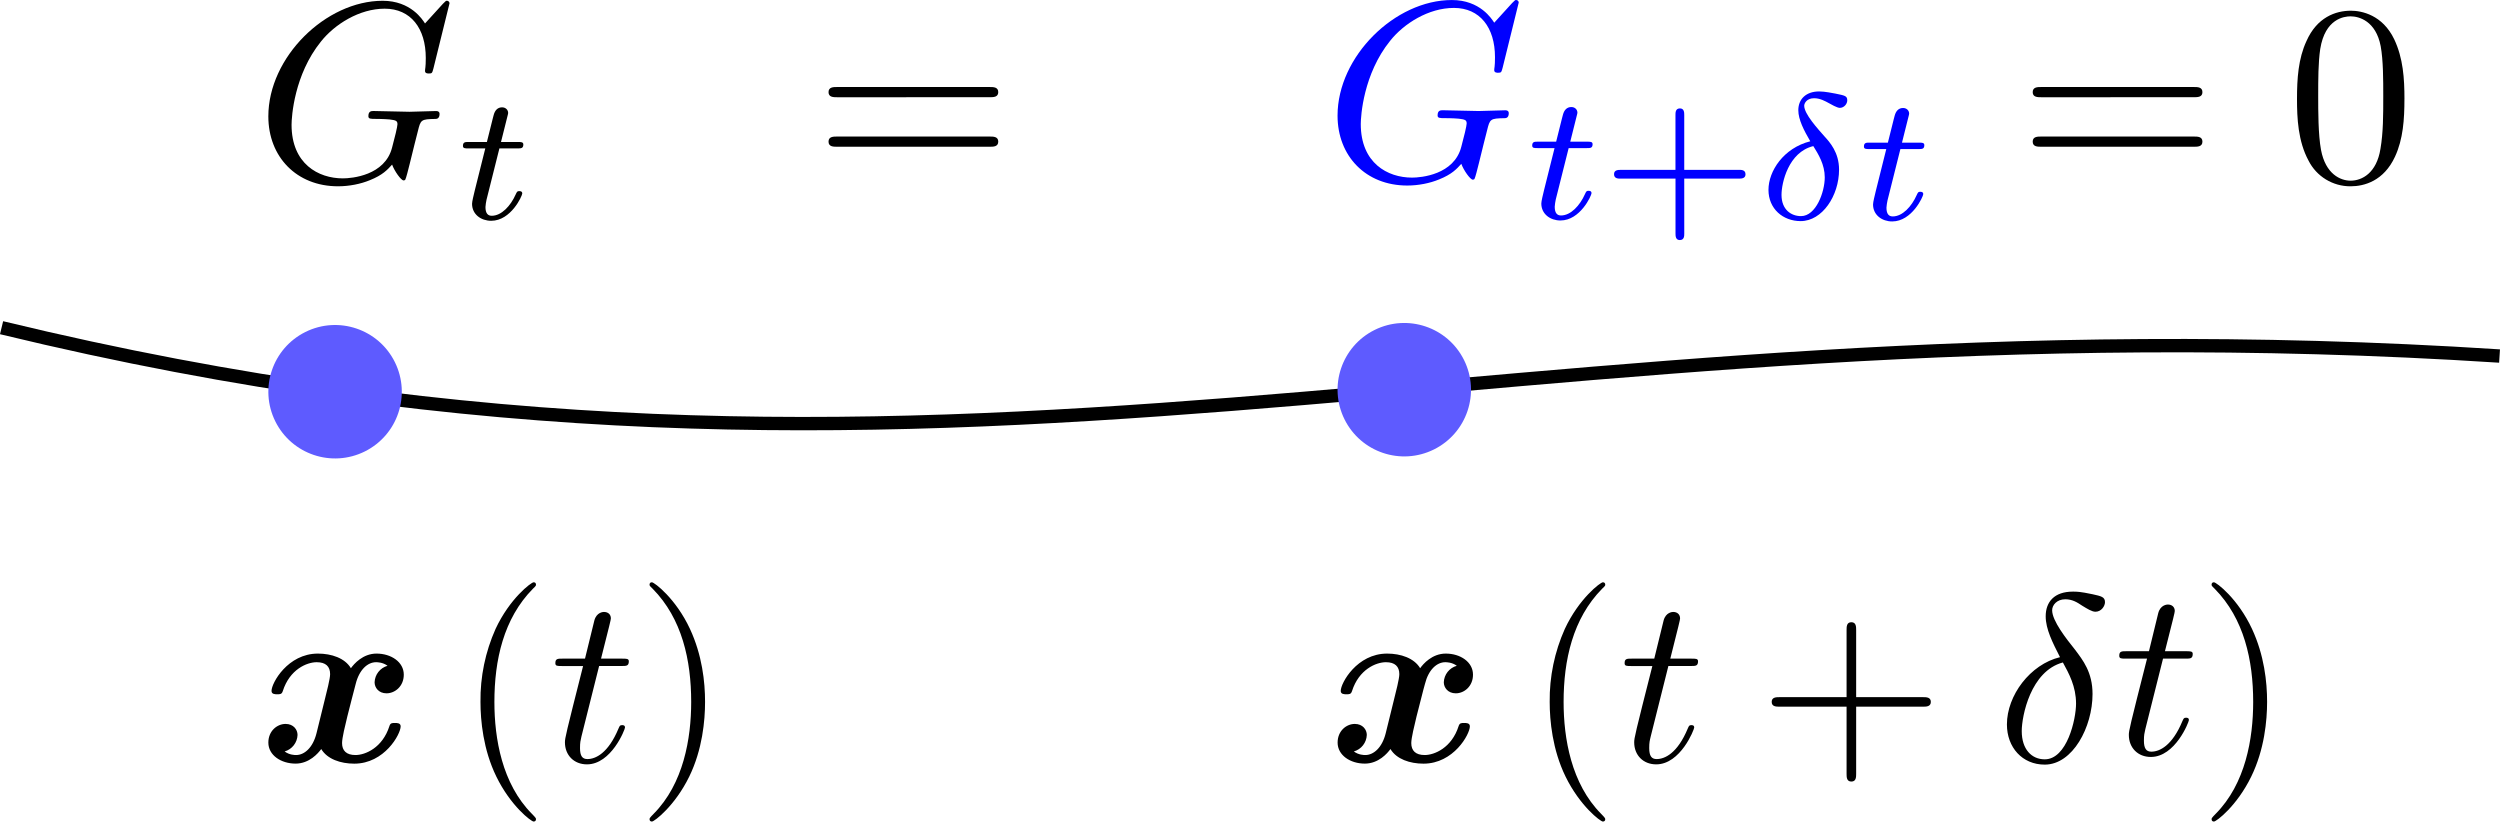
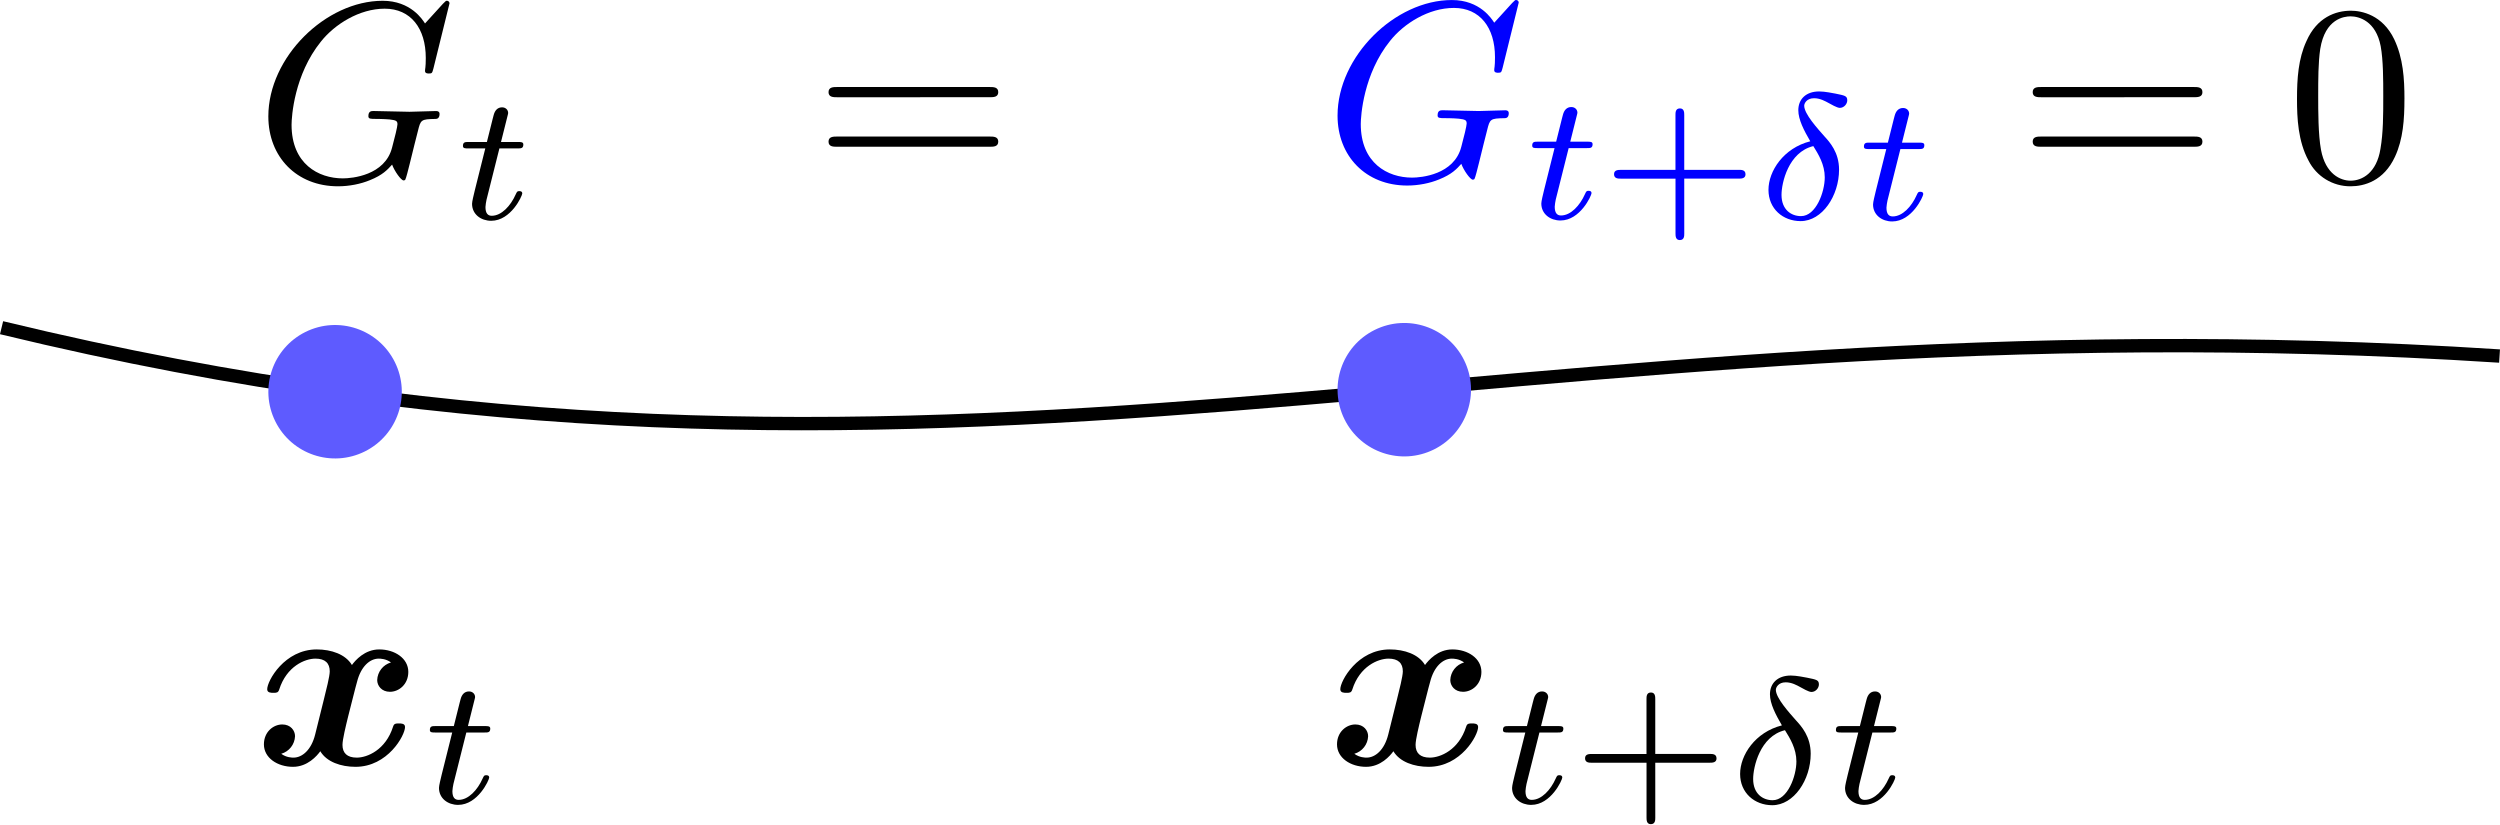
- <svg xmlns="http://www.w3.org/2000/svg" xmlns:xlink="http://www.w3.org/1999/xlink" width="187.391" height="61.577" viewBox="0 0 49.581 16.292" xml:space="preserve">
+ <svg xmlns="http://www.w3.org/2000/svg" xmlns:xlink="http://www.w3.org/1999/xlink" xml:space="preserve" viewBox="0 0 49.581 16.344" height="61.774" width="187.391">
  <defs>
    <path id="e" d="M9.086-8.309a.121.121 0 0 0-.132-.12c-.035 0-.047.013-.179.144l-.837.92c-.107-.167-.657-1.063-1.984-1.063-2.666 0-5.356 2.642-5.356 5.415C.598-1.112 1.925.263 3.862.263c.526 0 1.064-.108 1.494-.287.598-.239.825-.49 1.04-.73.108.3.418.742.538.742.06 0 .084-.036.084-.048.024-.024.143-.478.203-.729l.227-.92c.048-.204.108-.407.155-.61.132-.538.144-.562.825-.574.06 0 .192-.012.192-.24 0-.083-.06-.13-.156-.13-.275 0-.98.035-1.255.035-.37 0-1.303-.036-1.674-.036-.107 0-.25 0-.25.24 0 .13.095.13.358.13.012 0 .358 0 .633.025.311.036.371.071.371.227 0 .107-.131.645-.251 1.088C6.061-.24 4.507-.108 4.089-.108c-1.148 0-2.403-.681-2.403-2.51 0-.37.12-2.343 1.375-3.898.645-.813 1.805-1.542 2.988-1.542 1.22 0 1.925.92 1.925 2.308 0 .478-.036.49-.036.61 0 .119.132.119.18.119.155 0 .155-.024.215-.24z" />
    <path id="c" d="M2.469-3.64C1.213-3.322.51-2.243.51-1.364.51-.477 1.188.1 2.017.1c1.012 0 1.8-1.188 1.8-2.41 0-.811-.436-1.289-.696-1.573-.31-.352-.937-1.038-.937-1.423 0-.108.117-.351.46-.351.285 0 .52.134.703.234.076.042.377.218.503.218.2 0 .351-.184.351-.352 0-.209-.109-.226-.56-.318-.101-.017-.486-.1-.754-.1-.627 0-.979.368-.979.879 0 .443.268.954.56 1.456zm.142.226c.234.376.536.862.536 1.464 0 .686-.41 1.816-1.113 1.816-.46 0-.913-.301-.913-.996 0-.552.318-2 1.49-2.284z" />
    <path id="f" d="M2.059-3.306h.853c.16 0 .268 0 .268-.184 0-.117-.109-.117-.251-.117h-.795l.31-1.238c.008-.042.025-.084.025-.118 0-.15-.117-.267-.285-.267-.209 0-.335.142-.393.36-.059.209.05-.193-.318 1.263H.619c-.159 0-.268 0-.268.184 0 .117.1.117.252.117h.795L.904-1.33c-.05.21-.126.51-.126.62 0 .493.419.795.896.795.929 0 1.456-1.172 1.456-1.28 0-.11-.109-.11-.134-.11-.1 0-.109.017-.176.16-.234.527-.66.995-1.121.995-.176 0-.293-.108-.293-.41 0-.083.033-.26.05-.343z" />
    <path id="b" d="M3.875-1.891h2.56c.11 0 .31 0 .31-.201 0-.21-.192-.21-.31-.21h-2.56V-4.87c0-.108 0-.31-.201-.31-.21 0-.21.193-.21.31v2.57H.896c-.108 0-.31 0-.31.2 0 .21.193.21.31.21h2.57V.678c0 .109 0 .31.2.31.21 0 .21-.193.21-.31z" />
    <path id="d" d="M5.5-3.826c0-.956-.06-1.912-.479-2.797-.55-1.148-1.53-1.34-2.032-1.34-.718 0-1.59.312-2.08 1.424-.383.824-.443 1.757-.443 2.713 0 .897.048 1.973.538 2.882A2.19 2.19 0 0 0 2.977.263c.645 0 1.554-.251 2.08-1.387.383-.825.442-1.757.442-2.702zM2.976 0C2.51 0 1.805-.299 1.59-1.447c-.131-.717-.131-1.817-.131-2.522 0-.765 0-1.554.095-2.2.227-1.423 1.124-1.53 1.423-1.53.394 0 1.183.215 1.41 1.399.12.67.12 1.578.12 2.33 0 .898 0 1.71-.131 2.476C4.196-.36 3.515 0 2.976 0Z" />
    <path id="a" d="M8.213-3.91c.18 0 .407 0 .407-.238 0-.24-.227-.24-.395-.24H1.064c-.167 0-.395 0-.395.24 0 .239.228.239.407.239zm.012 2.32c.168 0 .395 0 .395-.24 0-.238-.227-.238-.407-.238H1.076c-.18 0-.407 0-.407.239s.228.239.395.239z" />
+     <path id="g" d="M6.408-4.794a.893.893 0 0 0-.646.825c0 .263.204.55.598.55.419 0 .86-.347.86-.933 0-.633-.633-1.052-1.362-1.052-.681 0-1.124.514-1.28.73-.298-.503-.968-.73-1.649-.73-1.506 0-2.32 1.47-2.32 1.865 0 .168.18.168.288.168.143 0 .227 0 .275-.156.346-1.088 1.207-1.446 1.697-1.446.455 0 .67.215.67.597 0 .228-.168.885-.275 1.315l-.407 1.638c-.179.73-.61 1.088-1.016 1.088-.06 0-.335 0-.574-.18a.893.893 0 0 0 .646-.824c0-.263-.203-.55-.598-.55-.418 0-.86.347-.86.933 0 .633.633 1.052 1.362 1.052.682 0 1.124-.514 1.28-.73.298.502.968.73 1.65.73 1.506 0 2.319-1.47 2.319-1.865 0-.168-.18-.168-.287-.168-.144 0-.228 0-.275.156C6.157-.693 5.296-.335 4.806-.335c-.454 0-.67-.215-.67-.598 0-.25.156-.884.264-1.327.083-.31.358-1.434.418-1.625.18-.718.598-1.088 1.016-1.088.06 0 .335 0 .574.179z" />
+     <path id="j" d="M2.469-3.64C1.213-3.322.51-2.243.51-1.364.51-.477 1.188.1 2.017.1c1.012 0 1.8-1.188 1.8-2.41 0-.811-.436-1.289-.696-1.573-.31-.352-.937-1.038-.937-1.423 0-.108.117-.351.46-.351.285 0 .52.134.703.234.076.042.377.218.503.218.2 0 .351-.184.351-.352 0-.209-.109-.226-.56-.318-.101-.017-.486-.1-.754-.1-.627 0-.979.368-.979.879 0 .443.268.954.56 1.456zm.142.226c.234.376.536.862.536 1.464 0 .686-.41 1.816-1.113 1.816-.46 0-.913-.301-.913-.996 0-.552.318-2 1.49-2.284z" />
+     <path id="h" d="M2.059-3.306h.853c.16 0 .268 0 .268-.184 0-.117-.109-.117-.251-.117h-.795l.31-1.238c.008-.042.025-.084.025-.118 0-.15-.117-.267-.285-.267-.209 0-.335.142-.393.36-.059.209.05-.193-.318 1.263H.619c-.159 0-.268 0-.268.184 0 .117.1.117.252.117h.795L.904-1.33c-.05.21-.126.51-.126.62 0 .493.419.795.896.795.929 0 1.456-1.172 1.456-1.28 0-.11-.109-.11-.134-.11-.1 0-.109.017-.176.16-.234.527-.66.995-1.121.995-.176 0-.293-.108-.293-.41 0-.083.033-.26.05-.343z" />
+     <path id="i" d="M3.875-1.891h2.56c.11 0 .31 0 .31-.201 0-.21-.192-.21-.31-.21h-2.56V-4.87c0-.108 0-.31-.201-.31-.21 0-.21.193-.21.31v2.57H.896c-.108 0-.31 0-.31.2 0 .21.193.21.31.21h2.57V.678c0 .109 0 .31.2.31.21 0 .21-.193.21-.31z" />
  </defs>
  <g transform="translate(180.005 -403.842)">
    <path d="M-179.974 410.341c18.903 4.582 29.65-.721 49.541.562" color="#000" fill="none" stroke="#000" stroke-linejoin="round" style="stroke-width:.265" />
-     <path d="M-172.32 417.046a.354.354 0 0 0-.256.327c0 .105.08.219.237.219.166 0 .342-.138.342-.37 0-.252-.252-.418-.541-.418-.27 0-.446.204-.508.29-.118-.2-.384-.29-.654-.29-.598 0-.92.584-.92.74 0 .067.07.067.113.067.057 0 .09 0 .11-.062.137-.432.478-.574.673-.574.18 0 .266.085.266.237 0 .09-.067.351-.11.522l-.16.65c-.072.29-.243.432-.404.432-.024 0-.133 0-.228-.071a.354.354 0 0 0 .256-.328c0-.104-.08-.218-.237-.218-.166 0-.342.137-.342.37 0 .251.252.417.541.417.27 0 .446-.204.508-.289.119.2.384.29.655.29.598 0 .92-.584.92-.74 0-.067-.07-.067-.114-.067-.057 0-.09 0-.109.062-.137.431-.479.574-.673.574-.18 0-.266-.086-.266-.238 0-.1.061-.35.104-.526.033-.124.143-.57.166-.645.071-.285.237-.432.404-.432.023 0 .132 0 .227.07zM-169.375 420.087c0-.014 0-.023-.08-.104-.594-.598-.745-1.495-.745-2.22 0-.826.18-1.652.764-2.245.061-.057.061-.066.061-.08 0-.034-.019-.048-.047-.048-.048 0-.475.323-.755.925a3.448 3.448 0 0 0-.299 1.447c0 .37.053.945.314 1.48.284.584.692.893.74.893.028 0 .047-.015.047-.048zM-167.123 420.087c0-.014 0-.023.08-.104.594-.598.746-1.495.746-2.22 0-.826-.18-1.652-.764-2.245-.062-.057-.062-.066-.062-.08 0-.034.019-.048.047-.048.048 0 .475.323.755.925.242.522.299 1.049.299 1.447 0 .37-.052.945-.313 1.48-.285.584-.693.893-.74.893-.029 0-.048-.015-.048-.048zM-168.123 417.05h.446c.095 0 .143 0 .143-.094 0-.052-.048-.052-.133-.052h-.418c.17-.674.195-.77.195-.798 0-.08-.057-.128-.138-.128-.014 0-.147.005-.19.171l-.185.755h-.446c-.095 0-.142 0-.142.09 0 .057.038.057.133.057h.417c-.341 1.347-.36 1.428-.36 1.513 0 .256.18.437.436.437.484 0 .755-.693.755-.73 0-.048-.038-.048-.057-.048-.043 0-.048.014-.071.066-.205.493-.456.607-.617.607-.1 0-.147-.061-.147-.218 0-.114.01-.147.028-.228zM-143.193 417.857h1.324c.066 0 .157 0 .157-.095 0-.094-.09-.094-.157-.094h-1.324v-1.329c0-.066 0-.157-.095-.157s-.095.09-.095.157v1.329h-1.328c-.066 0-.157 0-.157.094 0 .095.09.095.157.095h1.328v1.329c0 .066 0 .156.095.156s.095-.09.095-.156zM-151.114 417.046a.354.354 0 0 0-.257.327c0 .105.081.219.238.219.166 0 .341-.138.341-.37 0-.252-.251-.418-.54-.418-.271 0-.447.204-.508.29-.119-.2-.385-.29-.655-.29-.598 0-.92.584-.92.74 0 .067.07.067.113.067.057 0 .09 0 .11-.062.137-.432.479-.574.673-.574.18 0 .266.085.266.237 0 .09-.067.351-.11.522l-.16.65c-.072.29-.243.432-.404.432-.024 0-.133 0-.228-.071a.354.354 0 0 0 .257-.328c0-.104-.081-.218-.238-.218-.166 0-.341.137-.341.37 0 .251.251.417.54.417.271 0 .447-.204.508-.289.119.2.385.29.655.29.598 0 .92-.584.92-.74 0-.067-.07-.067-.113-.067-.057 0-.09 0-.11.062-.137.431-.479.574-.673.574-.18 0-.266-.086-.266-.238 0-.1.062-.35.104-.526.034-.124.143-.57.167-.645.07-.285.237-.432.403-.432.024 0 .133 0 .228.07zM-148.17 420.087c0-.014 0-.023-.08-.104-.593-.598-.745-1.495-.745-2.22 0-.826.18-1.652.764-2.245.062-.057.062-.066.062-.08 0-.034-.02-.048-.048-.048-.047 0-.474.323-.754.925a3.448 3.448 0 0 0-.3 1.447c0 .37.053.945.314 1.48.285.584.693.893.74.893.029 0 .048-.015.048-.048zM-136.144 420.087c0-.014 0-.023.08-.104.594-.598.745-1.495.745-2.22 0-.826-.18-1.652-.764-2.245-.061-.057-.061-.066-.061-.08 0-.034.019-.048.047-.048.048 0 .475.323.755.925.242.522.299 1.049.299 1.447 0 .37-.053.945-.314 1.48-.284.584-.692.893-.74.893-.028 0-.047-.014-.047-.048zM-146.917 417.05h.446c.095 0 .142 0 .142-.094 0-.052-.047-.052-.133-.052h-.417c.17-.674.194-.77.194-.798 0-.08-.057-.128-.137-.128-.014 0-.147.005-.19.171l-.185.755h-.446c-.095 0-.142 0-.142.09 0 .057.038.057.132.057h.418c-.342 1.347-.36 1.428-.36 1.513 0 .256.18.437.436.437.484 0 .754-.693.754-.73 0-.048-.038-.048-.057-.048-.042 0-.047.014-.07.066-.205.493-.456.607-.618.607-.1 0-.147-.061-.147-.218 0-.114.01-.147.029-.228zM-137.107 416.904h.446c.095 0 .143 0 .143-.095 0-.052-.048-.052-.133-.052h-.418c.171-.674.195-.77.195-.798 0-.08-.057-.128-.138-.128-.014 0-.147.005-.19.171l-.184.755h-.446c-.095 0-.143 0-.143.09 0 .057.038.057.133.057h.418c-.342 1.347-.361 1.428-.361 1.513 0 .256.18.437.436.437.484 0 .755-.693.755-.731 0-.047-.038-.047-.057-.047-.043 0-.047.014-.071.066-.204.493-.456.607-.617.607-.1 0-.147-.061-.147-.218 0-.114.01-.147.028-.228zM-139.15 416.875c-.593.143-1.053.76-1.053 1.334 0 .455.304.797.75.797.555 0 .948-.745.948-1.4 0-.432-.19-.67-.35-.883-.171-.213-.451-.569-.451-.778 0-.104.095-.218.26-.218.143 0 .238.062.337.128.095.057.19.119.261.119.119 0 .19-.114.19-.19 0-.104-.076-.119-.247-.157-.246-.052-.313-.052-.389-.052-.37 0-.54.204-.54.489 0 .256.137.522.284.811zm.057.105c.119.218.261.474.261.816 0 .313-.18 1.105-.621 1.105-.261 0-.456-.199-.456-.56 0-.299.176-1.19.816-1.361z" />
    <g stroke-width=".833" transform="matrix(.26458 0 0 .26458 -180.168 403.725)">
      <use transform="matrix(1.6 0 0 1.6 -261.858 -127.231)" x="202.193" y="88.26" width="100%" height="100%" xlink:href="#a" />
      <use transform="matrix(1.6 0 0 1.6 -243.722 -127.231)" x="227.741" y="90.054" width="100%" height="100%" fill="#00f" xlink:href="#b" />
      <use transform="matrix(1.6 0 0 1.6 -243.722 -127.231)" x="235.052" y="90.054" width="100%" height="100%" fill="#00f" xlink:href="#c" />
      <use transform="matrix(1.6 0 0 1.6 -243.722 -127.231)" x="247.272" y="88.26" width="100%" height="100%" xlink:href="#a" />
      <use transform="matrix(1.6 0 0 1.6 -243.722 -127.231)" x="259.857" y="88.26" width="100%" height="100%" xlink:href="#d" />
    </g>
    <circle transform="rotate(-26.402)" cx="-338.307" cy="291.591" color="#000" fill="#5e5bff" r="1.323" />
    <circle transform="rotate(-26.402)" cx="-319.296" cy="300.984" color="#000" fill="#5e5bff" r="1.323" />
    <use transform="matrix(.42333 0 0 .42333 -253.379 370.062)" x="185.299" y="88.26" width="100%" height="100%" stroke-linejoin="round" stroke-miterlimit="100000" stroke-width=".833" xlink:href="#e" />
    <use transform="matrix(.42333 0 0 .42333 -232.174 370.047)" x="185.299" y="88.26" width="100%" height="100%" stroke-linejoin="round" stroke-miterlimit="100000" stroke-width=".833" xlink:href="#e" style="fill:#00f" />
    <use transform="matrix(.42333 0 0 .42333 -253.379 370.062)" x="194.663" y="90.054" width="100%" height="100%" stroke-linejoin="round" stroke-miterlimit="100000" stroke-width=".833" xlink:href="#f" />
    <use transform="matrix(.42333 0 0 .42333 -232.173 370.056)" x="194.663" y="90.054" width="100%" height="100%" stroke-linejoin="round" stroke-miterlimit="100000" stroke-width=".833" xlink:href="#f" style="fill:#00f" />
    <use transform="matrix(.42333 0 0 .42333 -225.594 370.075)" x="194.663" y="90.054" width="100%" height="100%" stroke-linejoin="round" stroke-miterlimit="100000" stroke-width=".833" xlink:href="#f" style="fill:#00f" />
+     <g transform="matrix(.42333 0 0 .42333 -227.794 381.646)" style="stroke-width:.833">
+       <use x="175.07" y="88.26" xlink:href="#g" style="stroke-width:.833" />
+       <use x="182.949" y="90.054" xlink:href="#h" style="stroke-width:.833" />
+       <use x="186.56" y="90.054" xlink:href="#i" style="stroke-width:.833" />
+       <use x="193.9" y="90.054" xlink:href="#j" style="stroke-width:.833" />
+       <use x="198.548" y="90.054" xlink:href="#h" style="stroke-width:.833" />
+     </g>
+     <g transform="matrix(.42333 0 0 .42333 -249.076 381.646)" style="stroke-width:.833">
+       <use x="175.07" y="88.26" xlink:href="#g" style="stroke-width:.833" />
+       <use x="182.949" y="90.054" xlink:href="#h" style="stroke-width:.833" />
+     </g>
  </g>
</svg>
